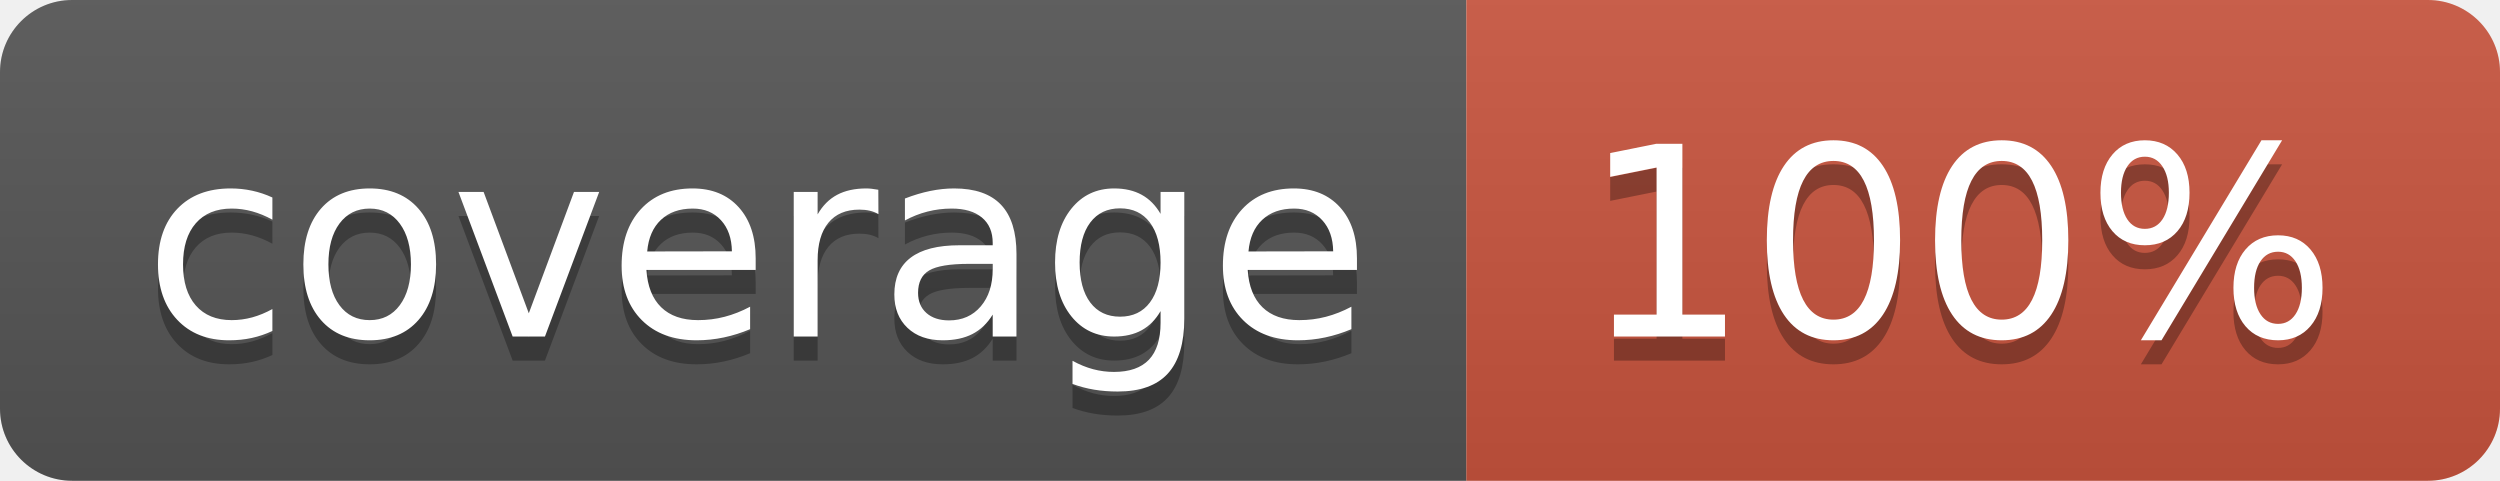
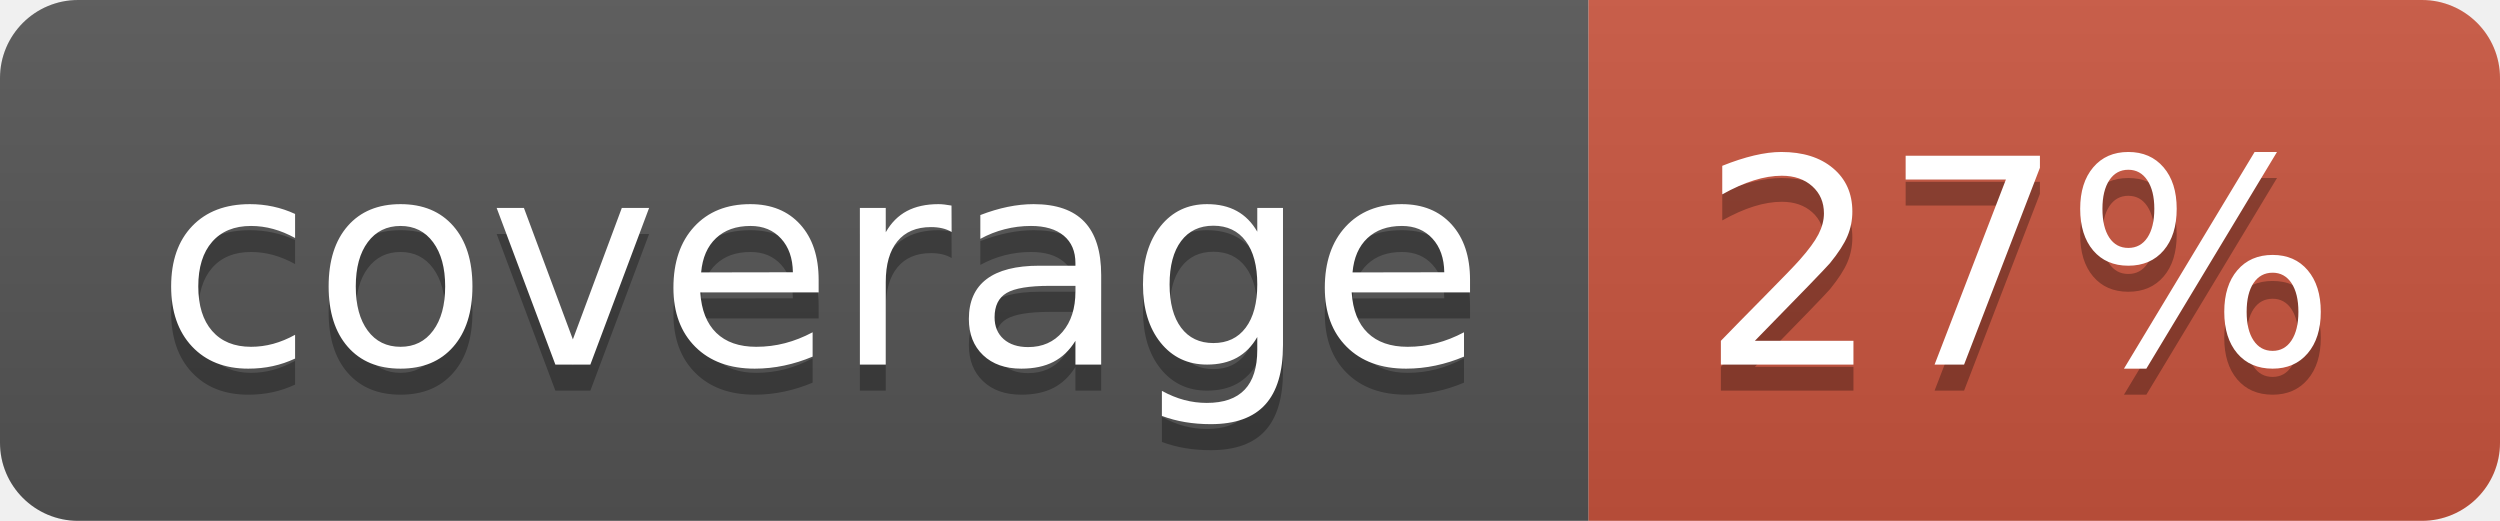
- <svg xmlns="http://www.w3.org/2000/svg" width="104" height="20">
+ <svg xmlns="http://www.w3.org/2000/svg" width="96" height="20">
  <linearGradient id="b" x2="0" y2="100%">
    <stop offset="0" stop-color="#bbb" stop-opacity=".1" />
    <stop offset="1" stop-opacity=".1" />
  </linearGradient>
  <clipPath id="a">
-     <rect width="104" height="20" rx="3" fill="#fff" />
+     <rect width="96" height="20" rx="3" fill="#fff" />
  </clipPath>
  <g clip-path="url(#a)">
    <path fill="#555" d="M0 0h61v20H0z" />
-     <path fill="#CA553E" d="M61 0h43v20H61z" />
-     <path fill="url(#b)" d="M0 0h104v20H0z" />
+     <path fill="#CA553E" d="M61 0h35v20H61z" />
+     <path fill="url(#b)" d="M0 0h96v20H0z" />
  </g>
  <g fill="#fff" text-anchor="middle" font-family="DejaVu Sans,Verdana,Geneva,sans-serif" font-size="110">
    <text x="315" y="150" fill="#010101" fill-opacity=".3" transform="scale(.1)" textLength="510">coverage</text>
    <text x="315" y="140" transform="scale(.1)" textLength="510">coverage</text>
-     <text x="815" y="150" fill="#010101" fill-opacity=".3" transform="scale(.1)" textLength="330">100%</text>
-     <text x="815" y="140" transform="scale(.1)" textLength="330">100%</text>
+     <text x="775" y="150" fill="#010101" fill-opacity=".3" transform="scale(.1)" textLength="250">27%</text>
+     <text x="775" y="140" transform="scale(.1)" textLength="250">27%</text>
  </g>
</svg>
